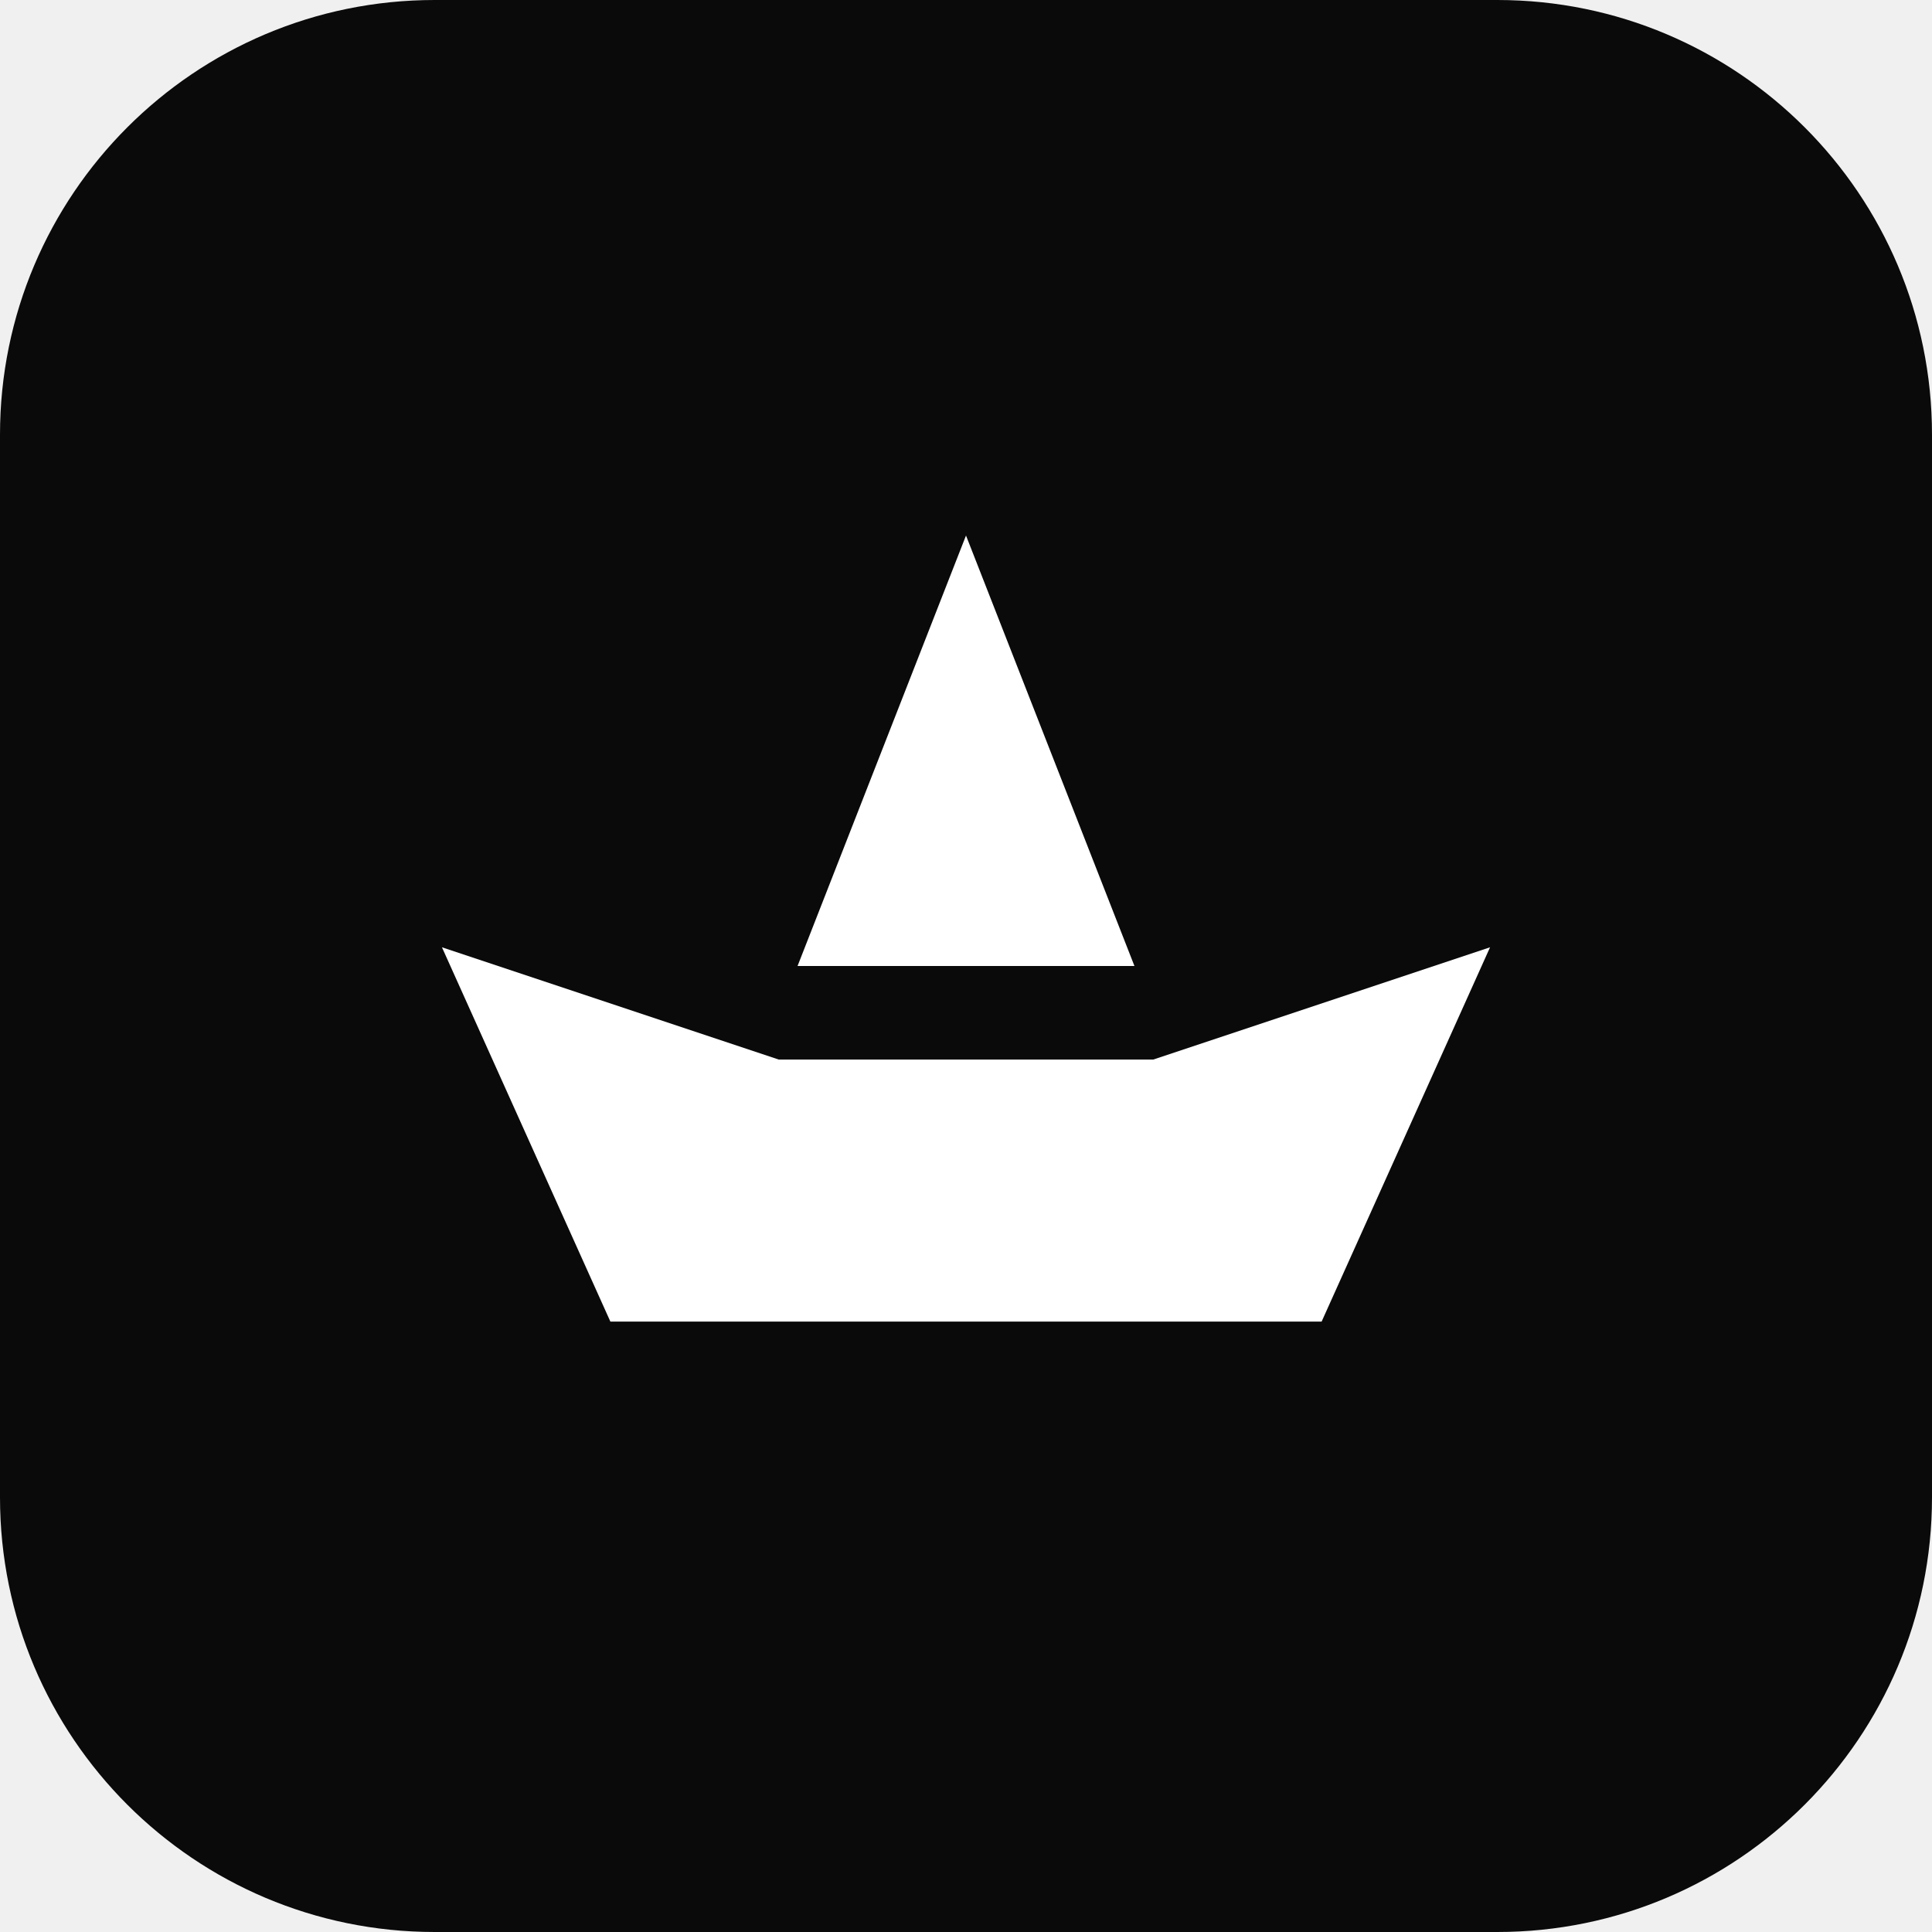
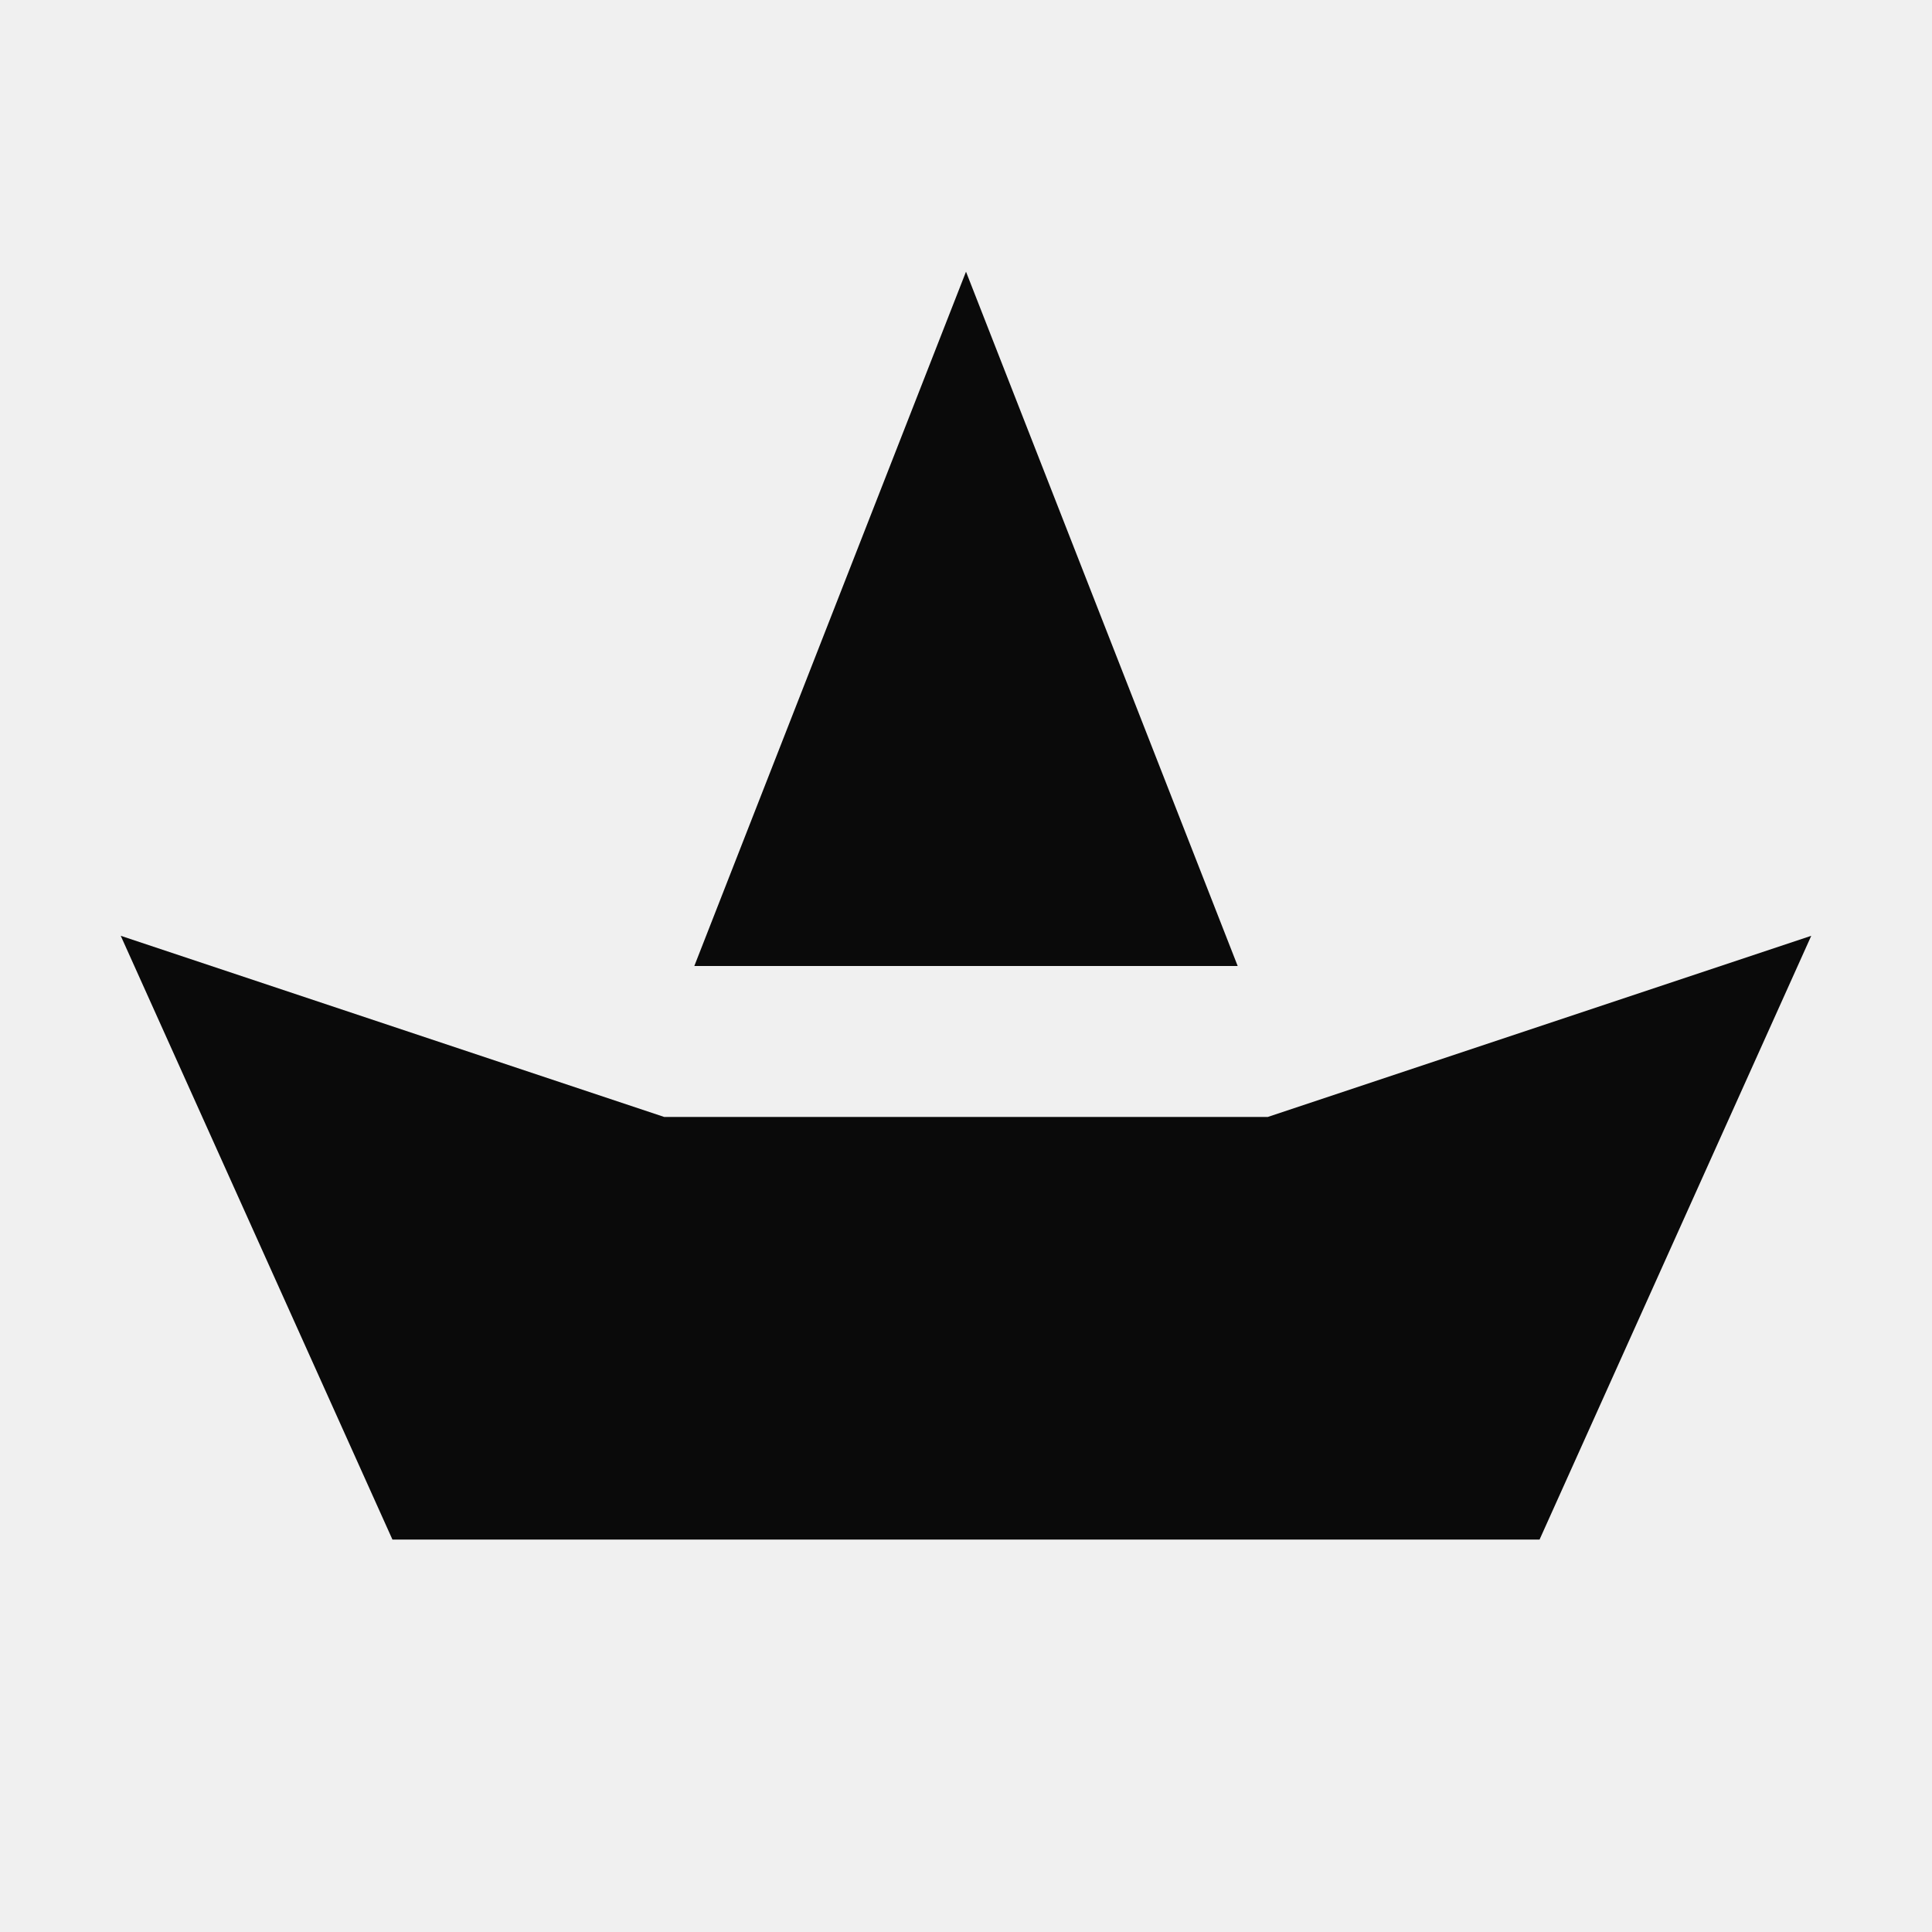
- <svg xmlns="http://www.w3.org/2000/svg" width="64" height="64" viewBox="0 0 64 64">
-   <rect width="64" height="64" rx="14.4" fill="#0a0a0a" />
-   <g transform="translate(12.16 12.16) scale(0.62)">
-     <path d="M4 31l18 6h20l18-6-9 20H13z" fill="#ffffff" />
-     <path d="M23 32L32 9l9 23z" fill="#ffffff" />
-   </g>
+ <svg xmlns="http://www.w3.org/2000/svg" viewBox="0 0 64 64">
+   <style>path{fill:#0a0a0a}@media (prefers-color-scheme:dark){path{fill:#fff}}</style>
+   <path d="M4 31l18 6h20l18-6-9 20H13z" />
+   <path d="M23 32L32 9l9 23z" />
</svg>
